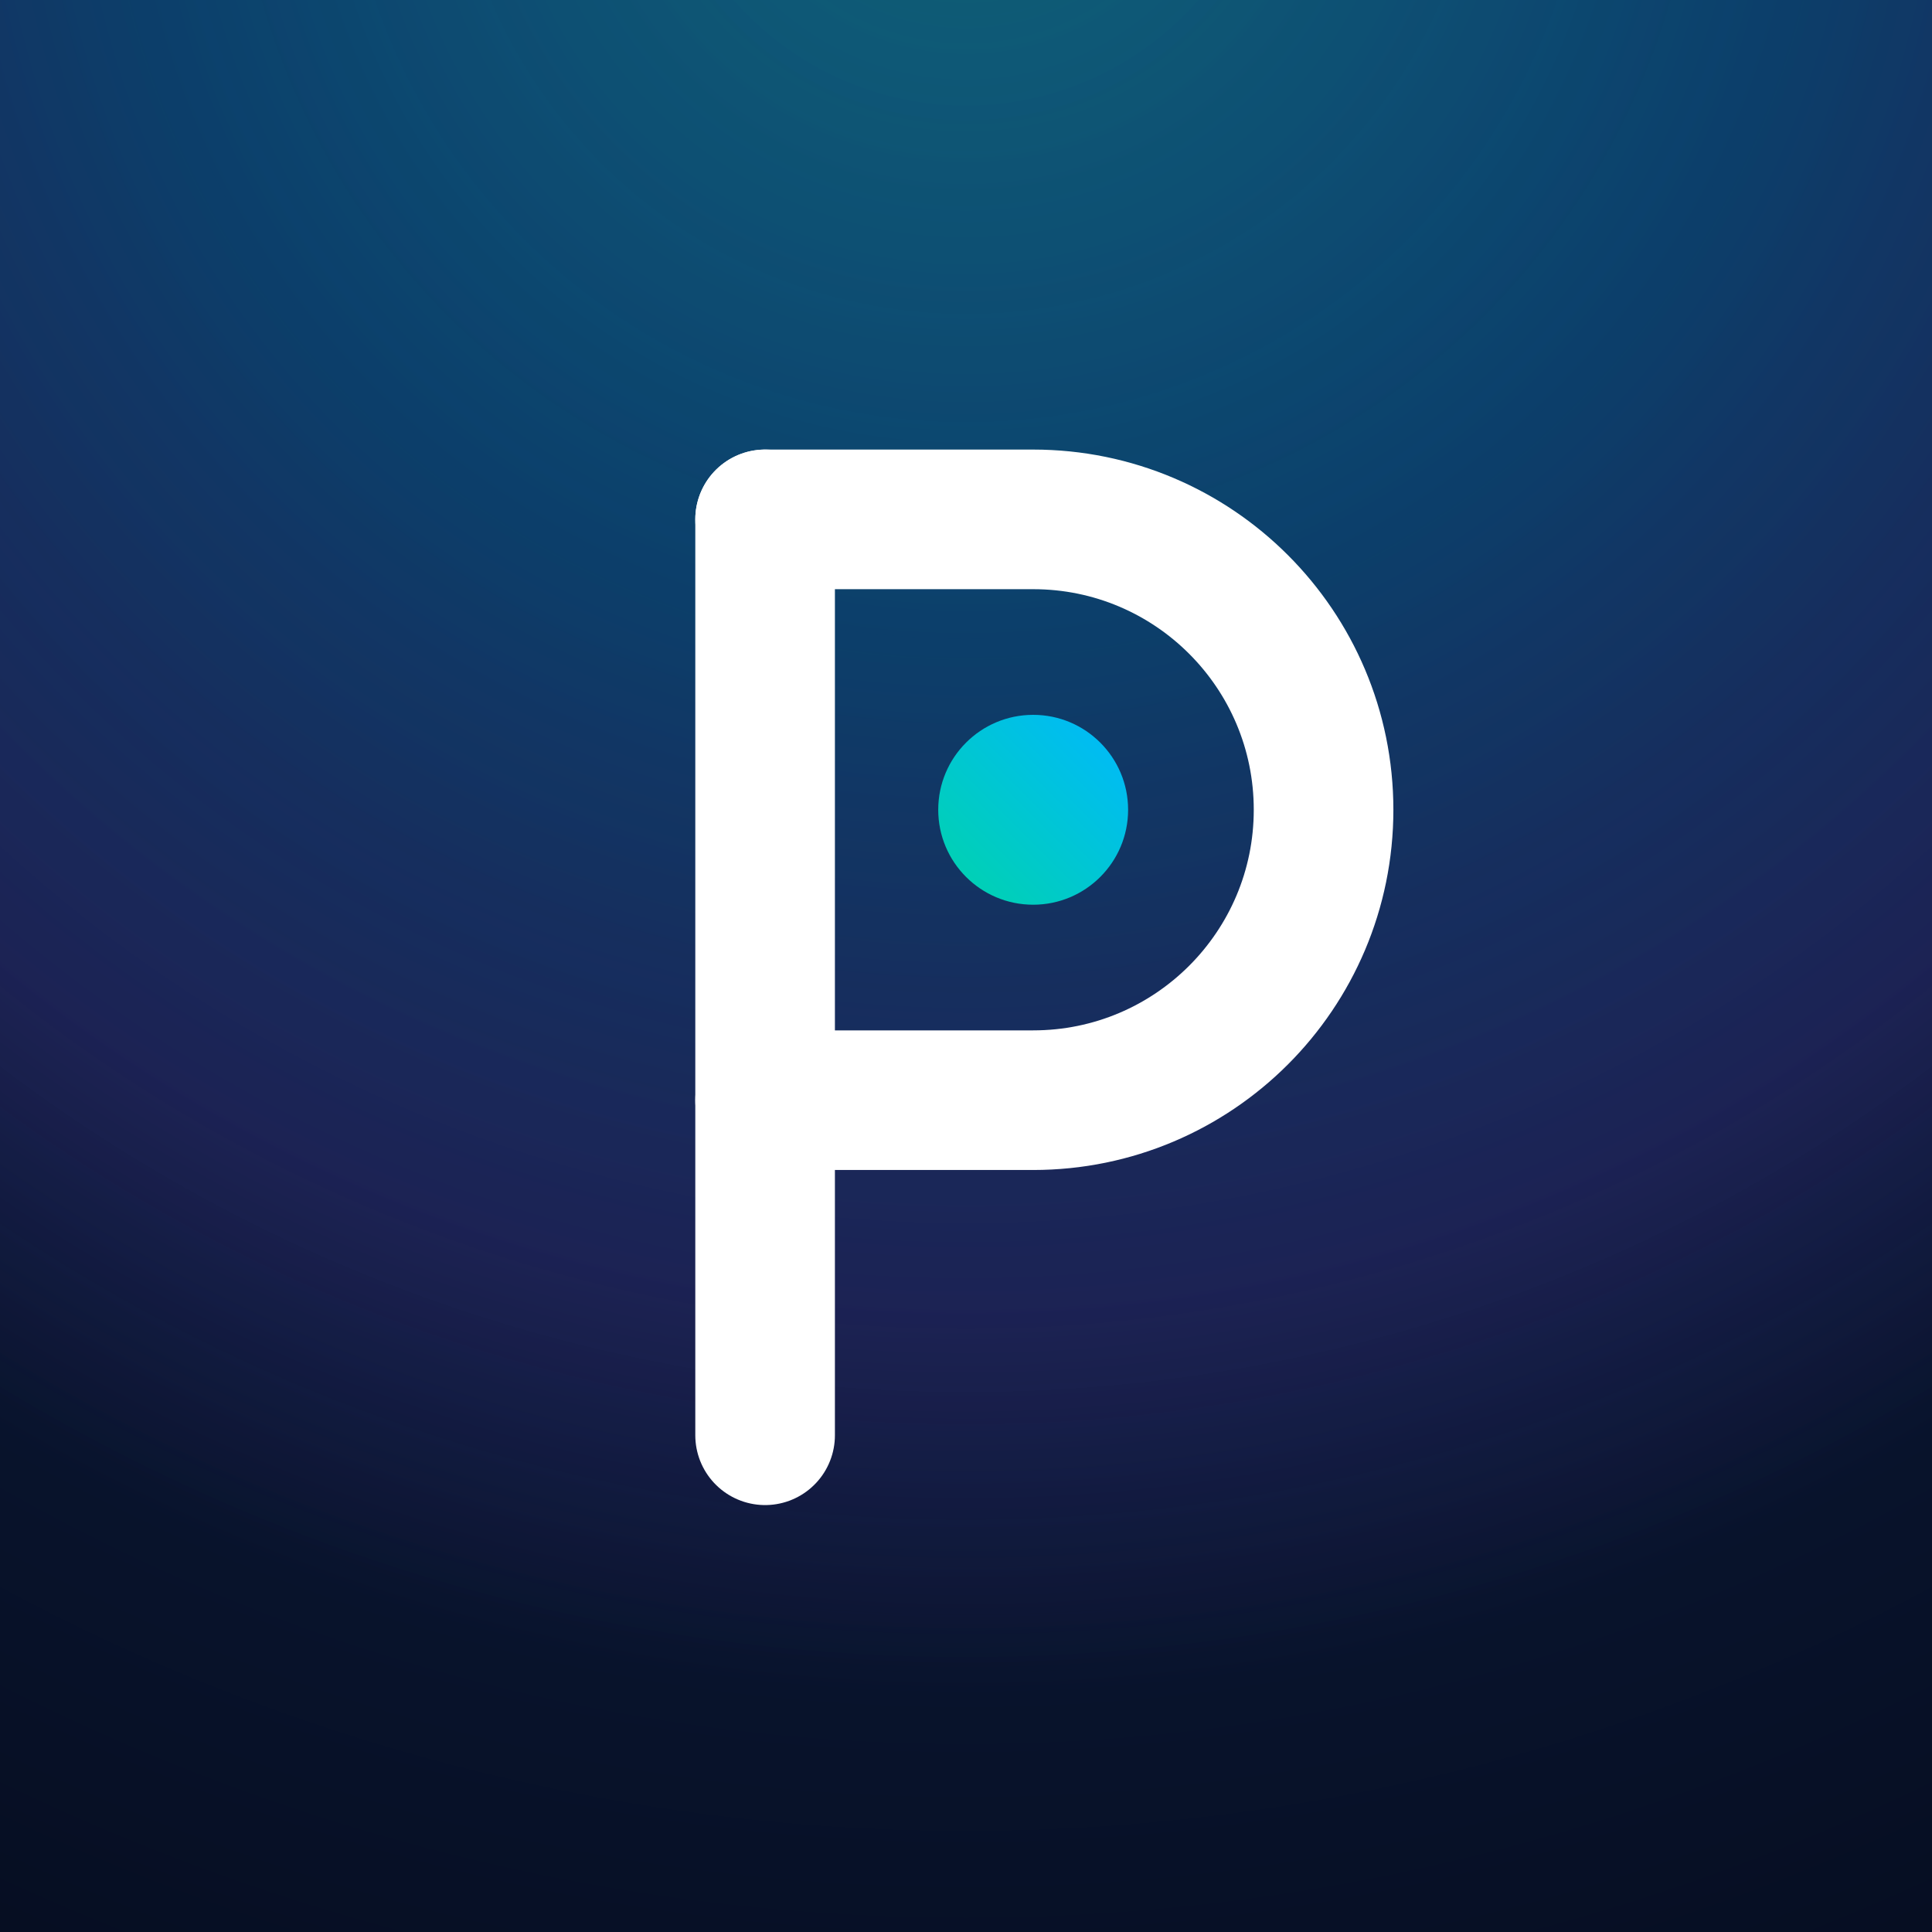
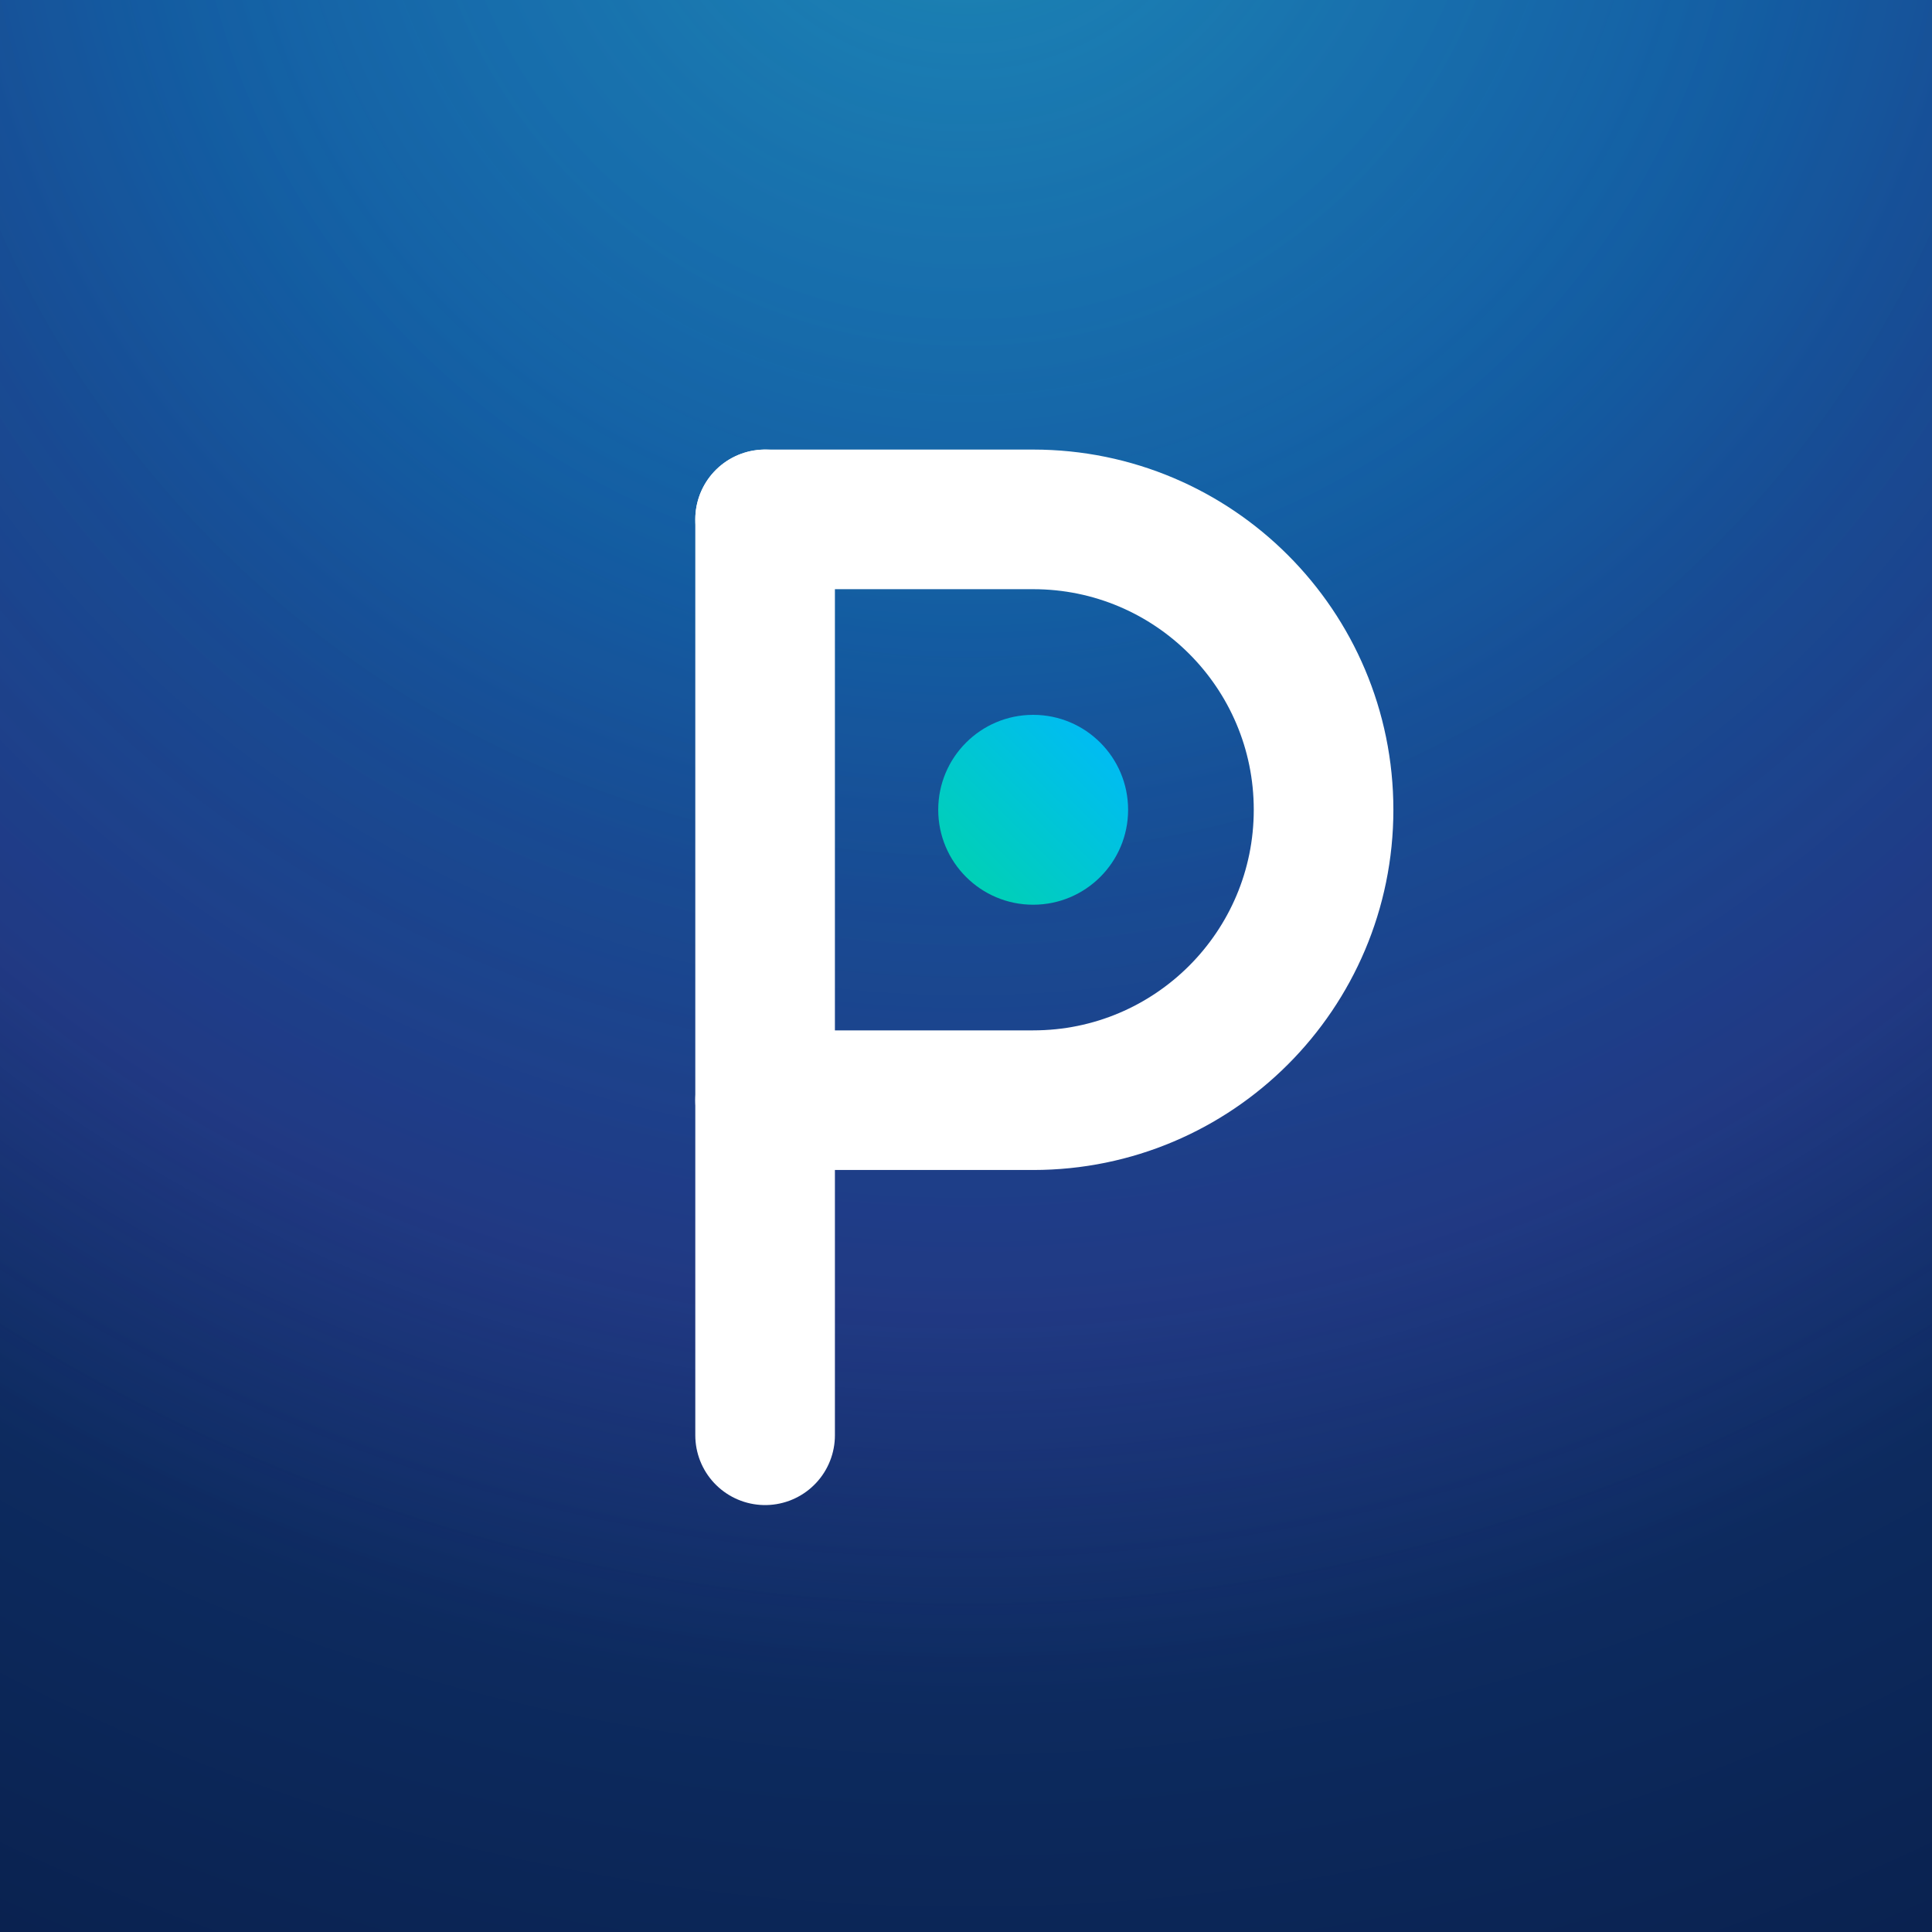
<svg xmlns="http://www.w3.org/2000/svg" viewBox="0 0 256 256">
  <defs>
    <radialGradient id="bg" cx="0.5" cy="-0.1" r="1.2">
-       <stop offset="0" stop-color="#16305e" />
-       <stop offset="0.48" stop-color="#0c1c3d" />
-       <stop offset="1" stop-color="#060e22" />
+       <stop offset="0" stop-color="#2a66b8" />
+       <stop offset="0.48" stop-color="#123a7a" />
+       <stop offset="1" stop-color="#0a2250" />
    </radialGradient>
    <radialGradient id="wash" cx="0.5" cy="-0.1" r="1.25">
      <stop offset="0" stop-color="#00d4aa" stop-opacity="0.32" />
      <stop offset="0.34" stop-color="#00b8ff" stop-opacity="0.20" />
      <stop offset="0.62" stop-color="#7c5cfc" stop-opacity="0.16" />
      <stop offset="0.78" stop-color="#7c5cfc" stop-opacity="0" />
    </radialGradient>
    <linearGradient id="core" x1="0" y1="1" x2="1" y2="0">
      <stop offset="0" stop-color="#00d4aa" />
      <stop offset="1" stop-color="#00b8ff" />
    </linearGradient>
  </defs>
  <rect width="256" height="256" rx="0" fill="url(#bg)" />
  <rect width="256" height="256" rx="0" fill="url(#wash)" />
  <g transform="translate(33.3 33.3) scale(0.74)">
    <g fill="none" stroke-linecap="round">
      <path d="M92 48 V212" stroke="#ffffff" stroke-width="25" />
      <path d="M92 48 h48 a52 52 0 0 1 0 104 h-48" stroke="#ffffff" stroke-width="25" stroke-linejoin="round" />
    </g>
    <circle cx="140" cy="100" r="17" fill="url(#core)" />
  </g>
</svg>
